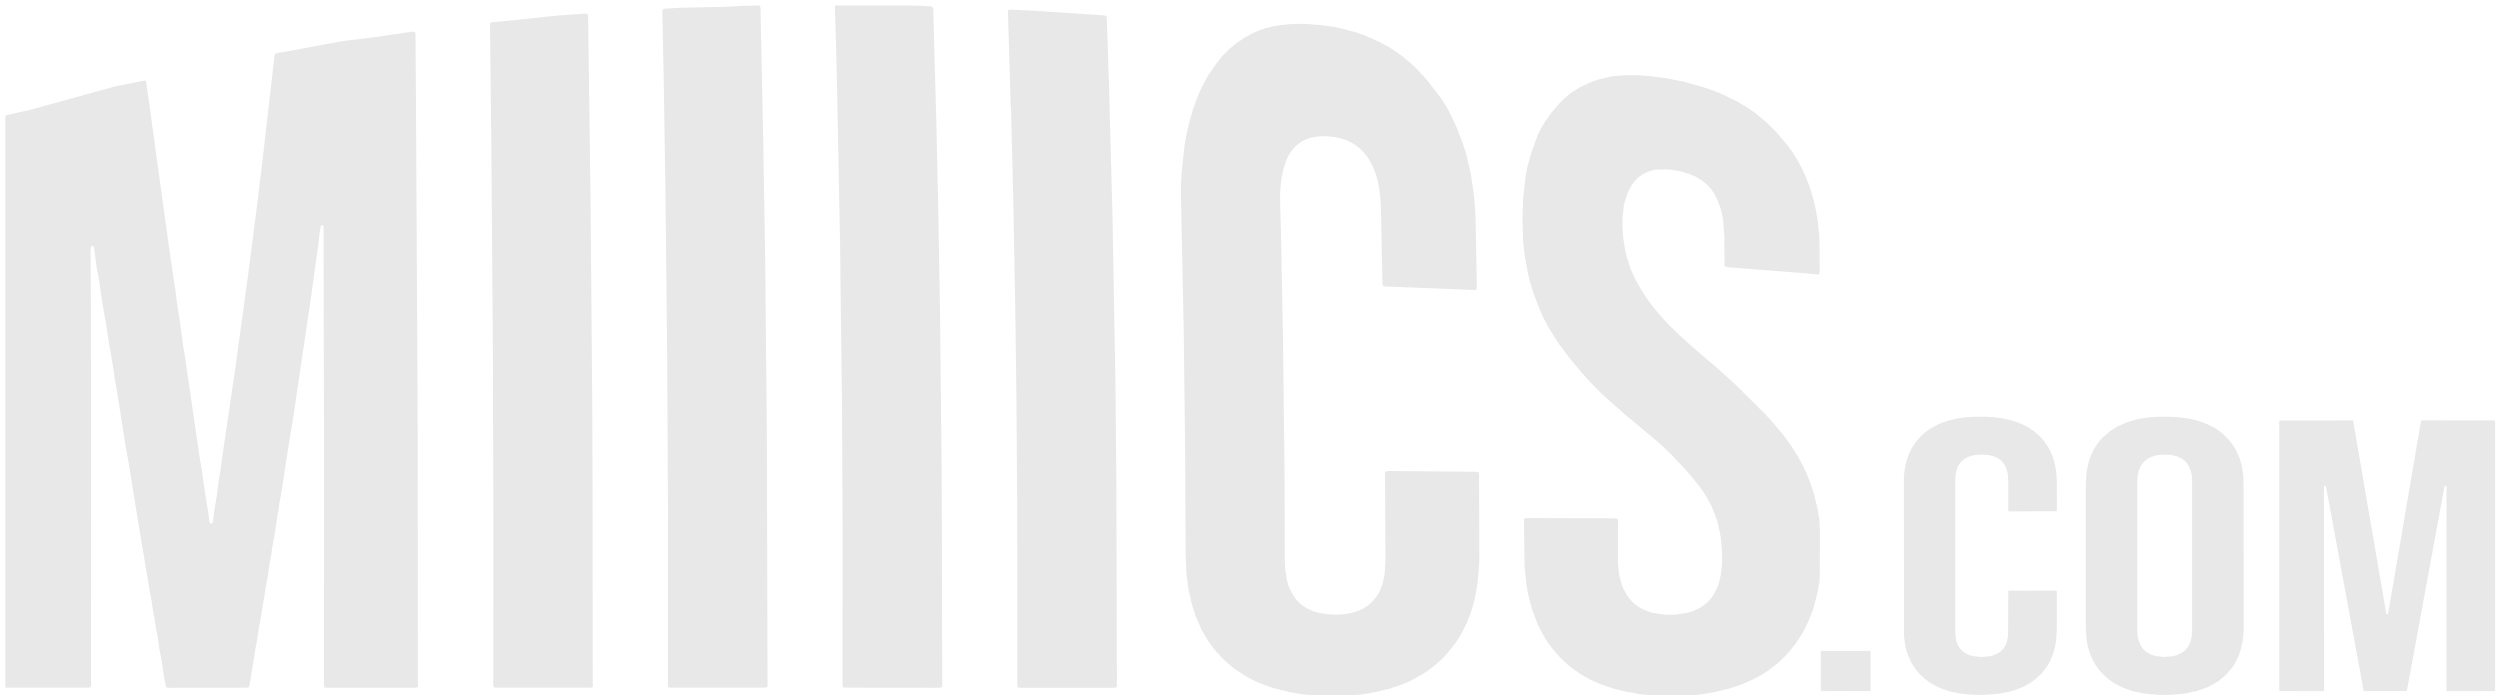
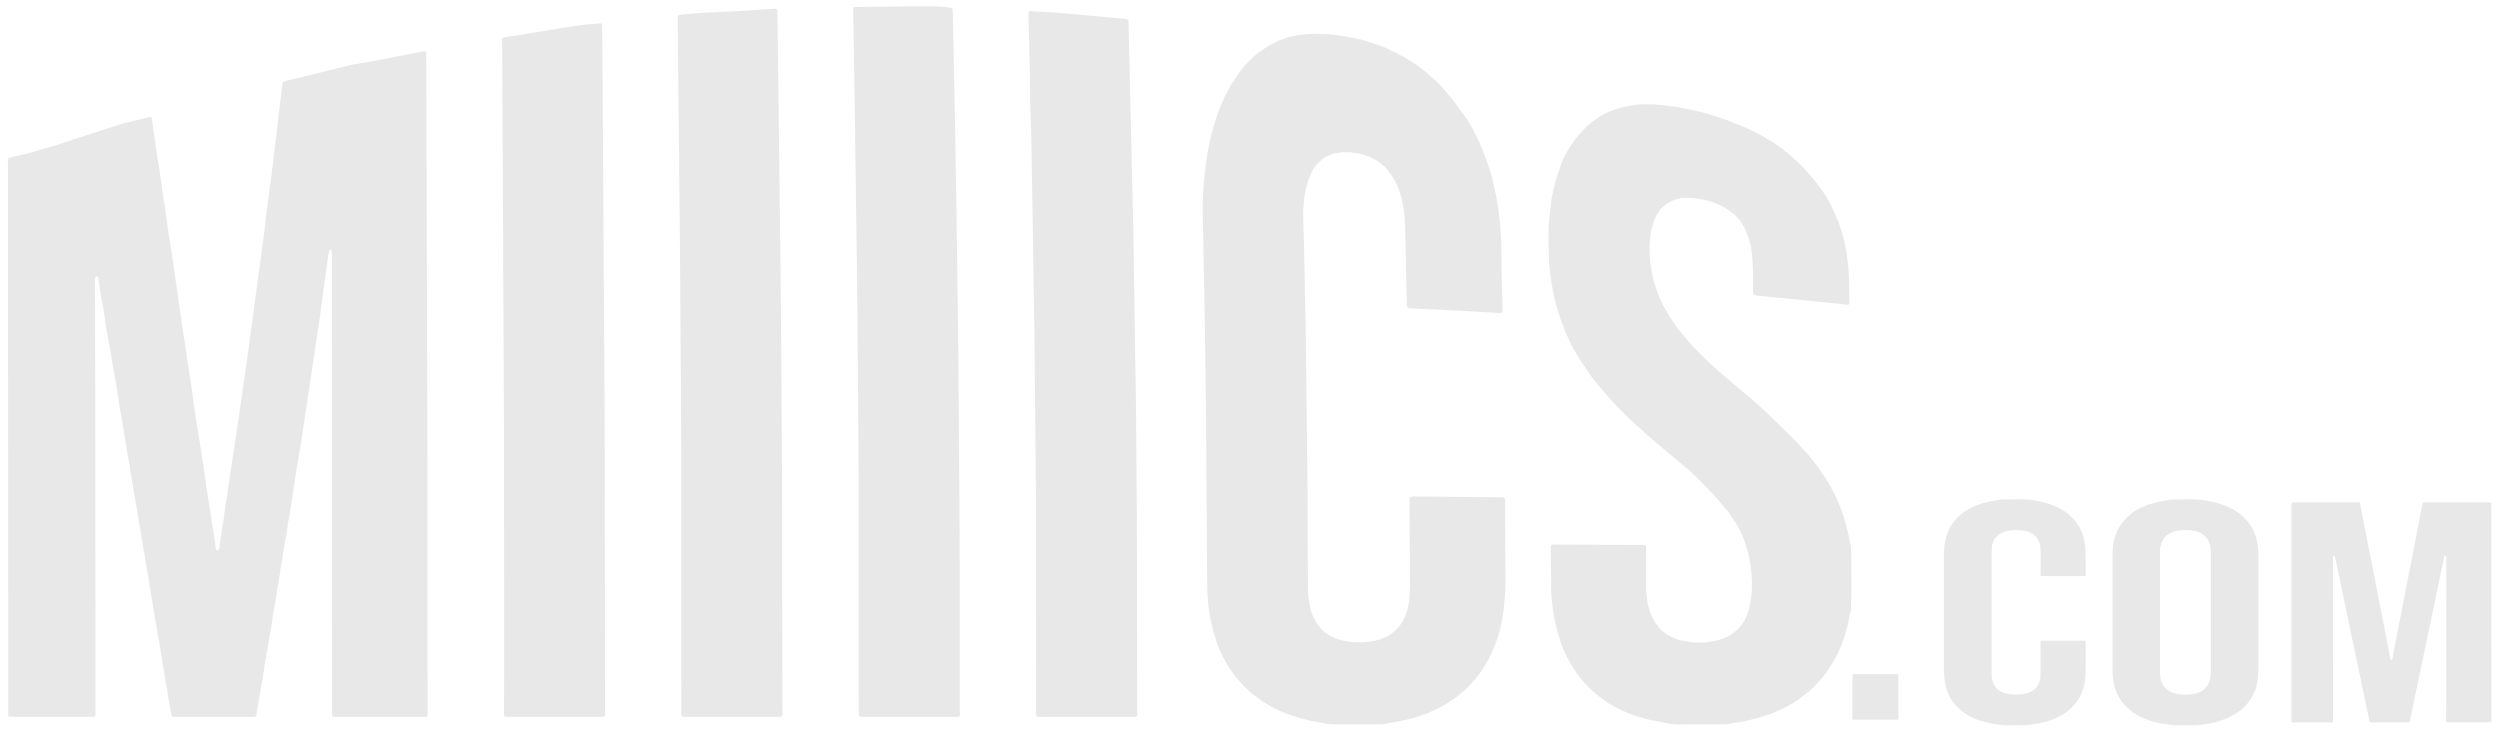
- <svg xmlns="http://www.w3.org/2000/svg" viewBox="55 200 2465 690">
-   <path d="M2515.15,880.87 L2515.14,615.71 L2514.98,614.90 L2513.93,614.51 L2442.78,614.47 L2442.36,614.75 L2441.39,619.20 L2410.00,803.42 L2409.53,805.23 L2408.77,805.82 L2408.03,805.69 L2407.59,804.78 L2407.27,801.51 L2375.20,614.88 L2374.84,614.59 L2373.98,614.51 L2302.63,614.68 L2302.33,615.72 L2302.40,881.08 L2303.09,881.41 L2345.89,881.45 L2346.46,881.11 L2346.41,680.29 L2346.64,679.22 L2347.43,678.67 L2348.38,680.03 L2350.06,688.49 L2385.55,881.03 L2386.73,881.42 L2426.97,881.42 L2427.87,881.29 L2428.27,880.82 L2463.61,688.65 L2465.37,679.83 L2466.25,678.68 L2467.02,679.21 L2467.26,680.29 L2467.21,881.11 L2467.78,881.45 L2513.97,881.42 L2514.83,881.29 L2515.15,880.87 Z M2192.32,885.22 L2205.62,884.32 L2211.59,883.45 L2221.55,881.26 L2232.50,877.22 L2241.24,872.33 L2245.26,869.36 L2249.73,865.38 L2255.27,859.09 L2257.33,856.17 L2260.31,850.99 L2262.30,846.66 L2264.28,840.92 L2266.31,831.60 L2267.13,823.31 L2267.32,817.33 L2267.12,672.35 L2266.27,664.06 L2265.28,658.80 L2263.29,651.94 L2260.31,644.98 L2256.34,638.35 L2252.33,633.27 L2247.35,628.30 L2242.28,624.33 L2237.80,621.47 L2229.84,617.56 L2223.55,615.32 L2216.58,613.42 L2208.28,612.00 L2199.97,611.14 L2188.67,610.79 L2176.70,611.27 L2166.73,612.54 L2162.37,613.39 L2152.21,616.38 L2143.11,620.35 L2135.21,625.32 L2128.39,631.29 L2125.39,634.59 L2122.35,638.56 L2119.35,643.41 L2117.37,647.43 L2114.39,655.68 L2112.38,665.39 L2111.63,675.35 L2111.63,819.99 L2112.28,829.62 L2113.39,836.30 L2115.39,843.54 L2118.36,850.61 L2121.34,855.86 L2124.34,860.08 L2129.11,865.38 L2133.58,869.35 L2139.17,873.33 L2144.51,876.31 L2148.82,878.28 L2157.11,881.20 L2164.74,883.00 L2173.38,884.34 L2184.02,885.14 L2192.32,885.22 Z M2189.33,847.74 L2180.58,846.91 L2175.01,845.03 L2171.09,842.71 L2167.85,839.59 L2165.65,836.33 L2163.66,831.45 L2162.69,826.72 L2162.40,820.01 L2162.40,675.66 L2162.60,669.95 L2163.65,664.55 L2165.71,659.47 L2169.05,655.09 L2173.46,651.66 L2178.44,649.62 L2182.95,648.58 L2189.67,648.25 L2195.72,648.56 L2200.41,649.62 L2205.34,651.65 L2208.35,653.69 L2210.77,656.07 L2212.97,659.13 L2215.03,663.87 L2216.06,668.38 L2216.41,675.32 L2216.41,821.01 L2216.13,827.05 L2215.02,832.13 L2212.91,836.87 L2209.77,840.95 L2205.88,843.98 L2201.34,846.04 L2197.52,847.06 L2189.33,847.74 Z M2009.99,885.23 L2024.28,884.23 L2035.91,882.15 L2042.11,880.29 L2049.83,877.24 L2056.87,873.33 L2063.40,868.39 L2068.37,863.48 L2073.27,857.11 L2076.31,851.84 L2079.25,844.87 L2081.21,837.91 L2082.28,831.95 L2083.04,821.32 L2083.05,783.10 L2082.73,782.49 L2081.96,782.32 L2035.46,782.40 L2035.16,783.09 L2034.99,826.37 L2034.09,831.76 L2033.06,834.82 L2032.01,836.98 L2029.98,839.93 L2027.93,842.02 L2025.23,844.01 L2020.83,846.04 L2017.07,847.06 L2008.67,847.74 L2000.89,847.06 L1997.10,846.04 L1992.46,843.88 L1989.90,841.97 L1987.68,839.62 L1985.64,836.48 L1983.67,831.09 L1982.84,823.35 L1982.84,672.98 L1983.56,665.59 L1984.62,661.86 L1985.72,659.47 L1987.72,656.41 L1991.43,652.81 L1995.50,650.57 L1998.03,649.62 L2002.28,648.63 L2008.67,648.24 L2015.72,648.64 L2019.91,649.62 L2022.49,650.59 L2024.87,651.78 L2027.63,653.69 L2029.97,656.08 L2032.03,659.15 L2034.04,664.22 L2034.76,668.28 L2035.16,674.32 L2035.16,703.28 L2035.34,703.95 L2035.76,704.16 L2081.95,704.12 L2082.70,703.92 L2083.07,702.93 L2083.03,674.68 L2082.39,665.05 L2081.28,658.32 L2079.29,651.20 L2077.28,646.17 L2074.32,640.51 L2070.18,634.58 L2066.33,630.28 L2060.75,625.36 L2054.80,621.34 L2049.17,618.40 L2043.86,616.28 L2037.99,614.39 L2029.93,612.54 L2020.96,611.34 L2011.99,610.88 L2003.34,610.86 L1994.37,611.32 L1984.74,612.63 L1974.12,615.29 L1965.84,618.46 L1957.19,623.34 L1953.25,626.26 L1949.62,629.51 L1944.31,635.38 L1941.38,639.55 L1939.35,643.06 L1937.40,647.16 L1935.38,652.60 L1933.36,660.74 L1932.40,667.85 L1932.20,672.34 L1932.36,827.64 L1933.38,835.26 L1934.40,839.90 L1936.37,846.23 L1939.36,852.90 L1942.33,857.82 L1946.37,863.07 L1951.60,868.31 L1956.56,872.20 L1961.65,875.32 L1967.49,878.20 L1973.01,880.29 L1979.43,882.21 L1990.72,884.21 L1999.69,884.99 L2009.99,885.23 Z M1899.34,880.90 L1899.34,842.73 L1899.04,841.74 L1850.63,841.74 L1850.33,842.73 L1850.32,880.60 L1850.57,881.27 L1898.63,881.41 L1899.12,881.31 L1899.34,880.90 Z M1725.65,885.24 L1730.41,884.94 L1744.92,882.55 L1759.56,879.09 L1772.52,874.76 L1783.82,869.76 L1792.46,865.03 L1797.65,861.67 L1806.08,855.33 L1811.66,850.38 L1816.70,845.31 L1824.96,835.43 L1832.73,823.47 L1838.00,812.84 L1841.73,803.53 L1843.50,798.22 L1847.24,783.59 L1847.85,778.93 L1848.94,774.37 L1849.31,767.99 L1849.43,724.67 L1848.94,711.55 L1847.94,707.32 L1847.22,702.08 L1843.48,686.78 L1839.85,675.80 L1836.11,666.49 L1832.69,659.18 L1827.46,649.54 L1821.33,639.89 L1814.02,629.76 L1803.13,616.60 L1796.04,608.82 L1766.61,579.62 L1750.40,564.90 L1721.40,540.01 L1710.08,529.62 L1699.78,519.61 L1692.51,511.60 L1684.99,502.58 L1679.26,494.90 L1674.09,487.21 L1666.87,474.51 L1662.68,464.81 L1659.11,453.77 L1657.28,446.08 L1655.31,433.04 L1654.70,423.68 L1654.77,415.31 L1656.23,401.58 L1659.70,390.51 L1663.83,382.45 L1667.03,378.27 L1670.40,374.95 L1673.78,372.41 L1677.16,370.52 L1681.54,368.78 L1686.94,367.35 L1698.01,367.03 L1702.72,367.43 L1711.76,368.88 L1720.13,371.39 L1726.51,374.03 L1729.88,375.95 L1734.57,379.07 L1737.94,381.79 L1741.98,386.30 L1744.49,389.79 L1747.77,395.83 L1749.89,400.86 L1751.99,407.23 L1753.88,415.94 L1755.18,432.65 L1755.34,460.96 L1755.51,461.83 L1756.12,462.66 L1758.42,463.49 L1835.70,469.52 L1847.31,470.69 L1848.49,470.42 L1848.87,470.12 L1849.19,467.64 L1849.03,437.01 L1848.69,431.03 L1847.21,417.39 L1845.28,406.08 L1843.42,397.77 L1839.73,385.13 L1834.16,371.16 L1831.27,365.18 L1826.86,357.20 L1822.49,350.22 L1817.16,342.91 L1806.22,329.94 L1796.40,320.30 L1784.10,310.31 L1776.70,305.34 L1768.14,300.26 L1752.05,292.37 L1743.86,289.15 L1733.64,285.72 L1716.24,280.77 L1698.27,277.20 L1682.63,275.11 L1668.65,274.16 L1658.68,274.10 L1644.40,275.22 L1630.45,278.52 L1622.49,281.47 L1612.53,286.25 L1605.56,290.57 L1602.25,292.97 L1595.30,298.95 L1585.16,310.58 L1578.24,320.22 L1575.07,325.53 L1571.45,332.49 L1564.25,352.45 L1560.96,364.75 L1559.14,374.72 L1556.83,395.70 L1556.17,415.33 L1556.75,436.98 L1557.45,444.62 L1559.02,455.94 L1561.40,468.92 L1563.51,477.56 L1567.17,489.54 L1572.86,504.51 L1576.69,513.11 L1582.22,523.47 L1590.67,536.92 L1598.00,547.09 L1605.28,556.41 L1616.00,569.07 L1623.26,577.06 L1635.28,589.24 L1655.59,607.19 L1690.81,636.70 L1701.95,647.20 L1716.34,662.40 L1723.88,671.08 L1731.66,680.88 L1737.20,689.13 L1742.45,698.83 L1746.06,707.53 L1748.06,713.55 L1749.82,720.24 L1751.57,729.28 L1752.77,741.31 L1753.03,748.00 L1752.82,756.36 L1751.77,766.40 L1749.85,774.78 L1748.06,779.83 L1744.39,786.88 L1742.20,789.92 L1739.44,792.95 L1736.45,795.65 L1731.54,799.11 L1724.15,802.61 L1719.43,804.07 L1708.37,805.89 L1702.34,806.13 L1695.63,805.93 L1683.91,804.09 L1679.19,802.59 L1674.82,800.74 L1670.45,798.22 L1666.40,795.21 L1662.70,791.53 L1659.19,786.88 L1655.67,780.50 L1653.88,775.79 L1651.69,767.74 L1650.48,757.36 L1650.27,752.01 L1650.34,712.76 L1649.72,711.59 L1647.94,711.07 L1560.06,710.78 L1558.23,711.36 L1557.81,711.85 L1557.62,712.71 L1558.17,758.31 L1560.17,777.28 L1562.17,787.91 L1565.81,801.54 L1571.47,816.17 L1576.75,826.47 L1580.26,832.11 L1585.31,839.17 L1594.29,849.42 L1602.58,856.91 L1613.55,864.76 L1622.73,869.98 L1633.48,874.78 L1646.44,879.10 L1660.41,882.50 L1664.73,883.04 L1672.59,884.60 L1679.68,885.25 L1725.65,885.24 Z M1391.65,885.24 L1396.25,884.94 L1410.59,882.52 L1425.22,879.01 L1436.86,875.09 L1444.83,871.75 L1457.30,864.99 L1462.32,861.67 L1468.52,857.02 L1475.78,850.71 L1480.70,845.70 L1489.32,835.10 L1493.91,828.12 L1496.98,822.76 L1500.93,814.84 L1504.40,806.20 L1506.26,800.55 L1508.11,794.23 L1509.96,786.26 L1512.01,773.62 L1513.45,756.31 L1513.65,749.99 L1513.31,666.75 L1513.00,665.99 L1512.48,665.54 L1510.63,665.17 L1423.71,664.37 L1421.55,664.81 L1420.94,665.51 L1420.64,667.04 L1421.03,752.34 L1420.26,765.72 L1418.32,775.44 L1416.49,780.49 L1414.56,784.53 L1411.05,789.91 L1407.28,794.07 L1402.90,797.72 L1398.18,800.54 L1393.81,802.48 L1388.43,804.15 L1382.39,805.22 L1377.70,805.80 L1369.99,805.98 L1363.62,805.57 L1354.91,804.17 L1349.87,802.66 L1345.91,801.03 L1342.46,799.20 L1337.89,795.98 L1333.74,791.93 L1330.86,788.22 L1327.22,781.84 L1325.40,777.47 L1323.67,771.42 L1322.16,760.70 L1321.83,754.34 L1321.54,663.34 L1319.96,529.67 L1318.08,431.01 L1317.15,397.00 L1317.21,389.65 L1318.26,377.28 L1320.11,368.24 L1321.86,362.21 L1323.83,356.84 L1325.78,352.80 L1329.75,347.08 L1334.14,342.69 L1338.80,339.36 L1343.19,337.27 L1348.57,335.53 L1355.30,334.47 L1362.35,334.23 L1371.40,335.18 L1377.44,336.59 L1382.15,338.05 L1387.19,340.44 L1390.98,342.67 L1395.60,346.22 L1399.63,350.16 L1402.66,353.88 L1404.82,357.13 L1408.89,364.83 L1411.04,370.14 L1412.87,376.23 L1415.06,386.68 L1416.16,397.30 L1416.62,406.32 L1418.13,479.93 L1418.67,481.64 L1420.11,482.42 L1508.65,485.92 L1509.88,485.80 L1510.65,485.39 L1511.19,483.93 L1510.09,424.01 L1509.77,412.35 L1508.80,398.04 L1507.37,385.39 L1505.02,370.74 L1501.06,353.11 L1496.96,340.47 L1490.66,324.16 L1482.65,307.69 L1479.38,302.22 L1475.08,295.90 L1464.71,282.25 L1460.57,277.27 L1450.38,266.42 L1446.33,262.63 L1436.63,254.65 L1424.95,246.67 L1414.50,240.98 L1411.18,239.70 L1407.51,237.74 L1404.18,236.61 L1400.19,234.70 L1396.20,233.52 L1392.21,231.90 L1374.58,227.33 L1368.94,226.28 L1356.29,224.65 L1341.99,223.49 L1326.69,223.77 L1317.06,224.84 L1309.76,226.06 L1306.76,226.98 L1303.45,227.52 L1301.14,228.55 L1297.47,229.62 L1289.18,233.25 L1281.88,237.25 L1273.53,242.99 L1267.57,247.96 L1260.30,255.17 L1254.38,262.57 L1246.19,274.54 L1240.89,284.18 L1237.30,291.83 L1234.00,300.14 L1230.47,310.45 L1226.87,323.43 L1224.28,335.41 L1222.70,345.39 L1220.03,370.70 L1219.47,381.34 L1219.41,392.33 L1222.22,530.66 L1223.49,642.00 L1224.06,746.66 L1224.86,765.97 L1226.68,780.26 L1230.26,796.23 L1234.30,808.52 L1239.55,820.49 L1245.28,830.45 L1248.45,835.10 L1253.64,841.74 L1261.29,850.05 L1267.99,856.02 L1273.56,860.30 L1283.54,866.82 L1289.18,869.91 L1296.49,873.35 L1306.46,877.08 L1312.77,879.03 L1326.75,882.44 L1339.05,884.61 L1346.35,885.26 L1391.65,885.24 Z M1155.45,877.81 L1156.07,877.14 L1156.26,876.29 L1155.75,678.67 L1154.93,585.34 L1151.92,413.01 L1148.42,282.01 L1146.28,217.07 L1145.99,216.22 L1145.48,215.69 L1143.27,215.12 L1072.98,210.46 L1050.41,209.44 L1049.24,209.98 L1048.96,210.46 L1048.83,211.68 L1051.53,303.64 L1051.87,307.64 L1054.04,394.99 L1056.13,510.33 L1057.20,594.00 L1057.99,703.67 L1058.05,876.59 L1058.34,877.32 L1058.86,877.80 L1060.71,878.17 L1153.95,878.16 L1155.45,877.81 Z M983.42,877.64 L983.86,877.14 L984.06,876.29 L983.77,739.67 L983.42,661.34 L981.88,507.01 L980.10,405.01 L978.29,322.34 L975.13,208.10 L974.70,207.21 L972.89,206.30 L962.98,205.67 L947.00,205.39 L879.18,205.40 L878.34,205.90 L878.32,207.66 L880.14,276.32 L883.30,439.99 L885.22,602.33 L885.83,723.67 L885.75,876.59 L886.00,877.23 L886.52,877.69 L888.37,878.05 L981.29,878.16 L983.42,877.64 Z M810.82,877.76 L811.57,877.11 L811.80,876.28 L811.12,628.34 L809.52,459.67 L807.63,343.34 L804.84,207.41 L804.16,205.70 L801.98,205.42 L786.35,205.77 L769.73,206.73 L725.68,207.64 L710.10,208.56 L708.50,209.28 L708.04,211.05 L709.50,281.66 L711.20,395.33 L712.80,547.33 L713.59,697.00 L713.54,876.55 L714.25,877.65 L715.72,878.05 L809.30,878.05 L810.82,877.76 Z M638.80,877.69 L639.36,877.12 L639.59,876.29 L639.39,873.01 L639.28,683.67 L639.01,605.34 L637.34,402.00 L634.86,215.71 L634.63,214.50 L634.24,213.98 L633.55,213.62 L631.99,213.44 L605.03,215.30 L550.04,221.09 L540.74,221.83 L538.84,222.35 L538.38,222.87 L538.12,223.73 L539.41,336.33 L541.02,553.66 L541.48,720.67 L541.37,876.25 L541.96,877.61 L543.40,878.07 L636.96,878.07 L638.80,877.69 Z M466.16,877.81 L466.99,877.18 L467.26,876.29 L467.04,873.68 L466.82,615.67 L465.15,299.34 L464.69,233.38 L464.31,231.83 L463.53,231.29 L461.69,231.19 L420.39,237.21 L392.06,240.61 L341.40,250.08 L328.44,252.24 L326.59,253.01 L325.75,254.15 L313.73,358.95 L308.60,401.38 L299.43,472.39 L287.02,563.06 L273.18,657.05 L272.56,663.06 L271.27,669.73 L269.03,686.73 L266.04,705.05 L265.13,713.42 L264.45,715.57 L263.40,716.39 L262.02,715.86 L261.29,713.75 L260.94,709.55 L256.07,678.73 L253.76,662.06 L252.40,654.73 L237.13,550.07 L236.00,544.06 L231.80,513.06 L230.47,505.73 L228.16,488.05 L221.45,442.39 L199.10,280.19 L198.49,279.62 L197.35,279.47 L168.09,285.31 L81.75,309.15 L77.74,309.82 L60.68,313.76 L60.25,316.04 L60.25,875.96 L60.66,878.03 L142.61,878.06 L144.08,877.65 L144.79,876.55 L144.59,496.67 L144.33,445.64 L144.62,443.40 L145.95,442.34 L147.32,443.06 L147.80,444.58 L150.00,461.94 L152.94,477.94 L155.31,494.94 L160.20,523.27 L162.58,539.60 L163.89,545.93 L167.50,568.28 L168.10,573.61 L171.06,589.89 L178.66,638.93 L181.60,654.93 L191.40,715.60 L202.71,783.26 L203.88,788.93 L206.20,804.26 L207.43,809.93 L208.06,815.47 L210.93,830.94 L211.58,836.61 L214.48,852.27 L216.88,868.27 L218.53,876.83 L219.24,877.78 L220.40,878.15 L298.63,878.06 L299.82,877.82 L300.64,877.10 L300.97,876.23 L306.86,839.59 L308.03,833.93 L310.41,818.26 L311.78,811.60 L314.02,796.60 L315.40,789.93 L317.70,774.60 L319.07,767.93 L321.43,751.93 L322.73,745.60 L323.20,741.28 L326.30,723.60 L328.61,707.78 L329.80,701.94 L330.43,696.61 L333.30,680.27 L339.21,641.27 L344.13,611.60 L362.12,489.94 L369.09,439.28 L370.05,430.28 L371.22,423.20 L371.72,422.30 L372.71,421.86 L373.70,422.55 L374.02,424.30 L374.42,617.67 L374.46,876.56 L375.08,877.67 L376.40,878.13 L464.96,878.07 L466.16,877.81 Z" fill="#e8e8e8" fill-rule="evenodd" />
+ <svg xmlns="http://www.w3.org/2000/svg" viewBox="0 165 2600 760">
+   <path d="M2544.74,916.32 L2589.30,916.24 L2590.77,915.98 L2591.07,915.54 L2590.93,687.88 L2590.54,687.64 L2588.98,687.50 L2521.35,687.50 L2520.14,687.60 L2519.68,687.91 L2489.67,841.40 L2488.21,850.11 L2487.84,850.96 L2487.00,851.36 L2486.18,850.97 L2485.76,850.12 L2484.27,841.07 L2454.29,687.89 L2453.85,687.57 L2452.98,687.47 L2384.38,687.46 L2383.59,687.67 L2383.19,688.74 L2383.17,914.96 L2383.35,915.77 L2384.42,916.27 L2424.95,916.26 L2426.08,915.98 L2426.35,915.55 L2426.22,744.64 L2426.39,743.43 L2427.45,742.76 L2428.41,744.17 L2464.36,915.48 L2464.88,916.06 L2465.72,916.27 L2504.92,916.31 L2505.64,916.02 L2506.22,914.87 L2541.98,744.23 L2542.34,743.21 L2543.46,742.64 L2544.10,743.53 L2544.17,744.99 L2544.03,914.95 L2544.34,916.15 L2544.74,916.32 Z M2283.32,919.24 L2287.29,918.97 L2298.59,917.31 L2307.88,915.01 L2316.84,911.74 L2324.79,907.52 L2330.75,903.23 L2334.05,900.25 L2337.36,896.67 L2340.28,892.78 L2342.29,889.48 L2345.43,882.52 L2346.50,879.23 L2347.79,873.27 L2348.72,863.31 L2348.73,741.68 L2348.42,735.37 L2347.73,730.07 L2346.30,723.78 L2343.34,716.17 L2341.15,712.22 L2337.25,706.92 L2333.19,702.62 L2328.43,698.56 L2323.50,695.35 L2316.84,691.95 L2308.55,688.85 L2301.25,686.95 L2289.56,684.73 L2279.66,684.24 L2257.71,684.52 L2244.42,686.96 L2234.49,689.71 L2225.88,693.36 L2218.56,697.58 L2212.42,702.62 L2206.52,709.24 L2202.62,715.51 L2199.42,723.46 L2198.33,727.42 L2197.66,731.38 L2196.96,740.35 L2196.96,862.32 L2197.28,869.29 L2198.34,876.25 L2199.39,880.21 L2201.65,886.17 L2204.67,891.75 L2208.31,896.74 L2212.40,901.04 L2217.56,905.34 L2222.20,908.34 L2228.83,911.74 L2233.80,913.72 L2238.44,915.20 L2247.08,917.31 L2258.38,918.98 L2262.78,919.27 L2283.32,919.24 Z M2272.66,887.42 L2265.95,886.98 L2261.90,886.20 L2258.17,884.89 L2254.43,882.72 L2251.32,879.93 L2248.98,876.53 L2247.68,873.46 L2246.73,869.39 L2246.45,864.68 L2246.45,739.32 L2246.65,734.94 L2247.94,729.53 L2249.98,725.44 L2253.07,722.03 L2256.13,719.86 L2260.54,717.87 L2265.61,716.73 L2273.00,716.25 L2279.72,716.68 L2284.78,717.76 L2287.92,718.97 L2291.23,720.95 L2293.68,723.06 L2296.10,726.13 L2298.16,730.88 L2298.98,734.95 L2299.29,739.99 L2299.29,863.34 L2299.10,868.05 L2298.17,872.79 L2296.01,877.69 L2292.62,881.63 L2289.53,883.84 L2284.45,886.04 L2278.71,887.10 L2272.66,887.42 Z M2105.98,919.22 L2109.83,918.94 L2120.92,917.27 L2129.88,914.99 L2138.50,911.77 L2144.79,908.46 L2150.73,904.35 L2155.38,900.15 L2160.15,894.43 L2163.01,889.81 L2165.18,885.19 L2167.28,878.58 L2168.34,873.28 L2169.04,863.32 L2169.14,832.43 L2168.75,831.66 L2167.93,831.37 L2123.38,831.36 L2122.61,831.53 L2122.18,832.43 L2122.07,870.05 L2121.05,874.39 L2119.98,876.85 L2118.78,878.90 L2117.04,880.96 L2113.54,883.68 L2108.46,885.98 L2103.38,887.02 L2096.33,887.41 L2090.28,887.04 L2084.88,885.93 L2080.12,883.81 L2076.04,880.50 L2073.88,877.54 L2072.62,874.81 L2071.60,871.22 L2071.31,867.01 L2071.30,737.99 L2071.60,732.83 L2072.62,729.03 L2074.83,724.76 L2078.56,721.01 L2083.52,718.28 L2088.60,716.89 L2096.33,716.26 L2104.06,716.75 L2109.17,717.95 L2111.61,718.98 L2114.45,720.67 L2116.92,722.71 L2118.95,725.11 L2121.05,729.48 L2121.88,732.94 L2122.26,738.65 L2122.18,763.23 L2122.59,763.94 L2123.37,764.10 L2167.62,764.10 L2168.75,763.83 L2169.14,763.22 L2169.04,740.68 L2168.38,730.72 L2167.27,725.10 L2165.16,718.48 L2163.04,713.86 L2160.12,709.23 L2156.36,704.61 L2151.08,699.56 L2145.45,695.58 L2141.48,693.36 L2136.18,690.92 L2129.88,688.70 L2121.25,686.49 L2111.29,684.64 L2101.99,684.24 L2081.04,684.46 L2069.42,686.52 L2060.12,688.92 L2051.50,692.28 L2047.45,694.35 L2042.57,697.38 L2036.61,702.34 L2031.39,708.24 L2027.57,714.19 L2024.40,721.79 L2022.44,730.73 L2021.66,740.35 L2021.67,863.32 L2022.20,871.29 L2023.39,878.06 L2024.48,882.20 L2027.41,889.15 L2030.38,894.11 L2033.63,898.25 L2038.60,903.15 L2042.90,906.47 L2047.86,909.56 L2052.16,911.72 L2058.13,914.11 L2070.08,917.31 L2081.04,918.96 L2085.52,919.27 L2105.98,919.22 Z M1974.27,912.99 L1974.25,867.38 L1974.00,866.42 L1972.94,866.09 L1927.72,866.10 L1926.90,866.33 L1926.54,867.40 L1926.47,912.91 L1926.61,913.19 L1927.71,913.43 L1973.30,913.43 L1974.08,913.28 L1974.27,912.99 Z M1794.32,918.24 L1798.56,917.94 L1802.47,916.94 L1813.26,915.29 L1828.89,911.62 L1842.86,906.95 L1855.16,901.49 L1864.46,896.36 L1870.10,892.72 L1882.07,883.44 L1886.72,879.05 L1891.70,873.76 L1899.01,865.04 L1907.51,851.80 L1911.22,844.83 L1915.00,836.19 L1918.95,824.98 L1919.76,821.22 L1920.81,818.22 L1922.86,809.59 L1923.61,804.14 L1924.94,799.92 L1925.43,784.99 L1925.42,746.34 L1924.94,732.65 L1923.63,728.42 L1922.73,722.41 L1918.74,706.45 L1914.84,694.81 L1909.06,681.17 L1903.32,670.20 L1898.52,662.22 L1890.68,650.92 L1882.23,639.92 L1867.38,623.38 L1836.44,593.29 L1821.95,580.30 L1787.74,551.35 L1775.27,539.96 L1764.05,528.95 L1756.70,520.92 L1748.04,510.58 L1742.29,502.90 L1736.68,494.55 L1728.92,481.18 L1724.54,471.48 L1720.50,459.45 L1718.47,451.41 L1716.26,437.71 L1715.56,428.01 L1715.58,418.65 L1717.05,404.58 L1720.49,393.86 L1722.79,388.81 L1725.79,384.09 L1728.43,381.05 L1733.10,377.16 L1738.83,373.82 L1743.55,372.10 L1748.61,370.95 L1750.99,370.77 L1761.37,371.04 L1768.40,372.04 L1777.11,373.93 L1783.81,376.26 L1791.50,379.64 L1796.22,382.34 L1803.60,387.75 L1807.97,392.38 L1810.67,395.86 L1814.71,402.82 L1818.97,413.54 L1821.15,421.93 L1822.49,433.97 L1823.17,450.66 L1823.20,469.60 L1823.58,470.80 L1824.22,471.50 L1826.75,472.32 L1913.38,481.01 L1921.32,482.04 L1922.47,481.83 L1923.14,481.14 L1923.39,479.96 L1923.02,456.35 L1922.31,443.37 L1920.53,428.73 L1918.31,417.09 L1916.33,409.11 L1912.18,396.14 L1904.02,377.85 L1900.32,371.24 L1895.67,363.93 L1891.35,357.91 L1884.32,349.26 L1875.38,339.31 L1870.72,334.60 L1860.74,325.52 L1851.76,318.46 L1844.12,313.15 L1834.14,307.16 L1824.45,302.02 L1817.17,298.46 L1808.86,294.87 L1804.36,293.38 L1796.19,290.04 L1782.55,285.31 L1770.23,281.74 L1750.92,277.46 L1743.61,276.21 L1728.63,274.27 L1718.32,273.57 L1710.01,273.51 L1703.03,273.76 L1697.73,274.45 L1687.76,276.37 L1680.13,278.64 L1672.82,281.38 L1669.21,283.02 L1664.88,285.52 L1654.58,292.46 L1650.61,295.95 L1641.30,305.99 L1638.07,309.91 L1631.68,319.40 L1625.94,329.84 L1623.95,334.81 L1618.69,350.12 L1615.28,363.09 L1613.32,373.72 L1610.97,396.03 L1610.54,404.68 L1610.44,416.00 L1611.16,438.97 L1612.05,448.29 L1613.72,460.27 L1616.30,473.58 L1618.57,482.89 L1622.60,495.87 L1628.70,511.79 L1632.69,520.45 L1636.58,528.14 L1644.19,540.78 L1656.12,558.09 L1671.40,576.40 L1682.98,589.06 L1694.94,600.95 L1710.49,615.03 L1725.92,628.36 L1755.10,652.70 L1767.61,664.41 L1782.92,680.40 L1792.97,692.10 L1798.66,699.14 L1804.96,708.46 L1810.52,718.49 L1814.56,728.20 L1818.41,741.24 L1820.44,751.61 L1821.74,763.97 L1822.04,771.00 L1821.86,779.69 L1820.70,790.73 L1818.62,799.78 L1816.78,805.15 L1814.40,810.19 L1812.75,812.89 L1808.84,817.93 L1805.93,820.78 L1798.54,826.15 L1791.48,829.41 L1785.76,831.18 L1773.92,833.07 L1767.67,833.29 L1760.29,833.04 L1748.05,831.06 L1742.86,829.45 L1738.16,827.42 L1733.78,824.95 L1729.07,821.51 L1725.54,817.93 L1721.66,812.82 L1717.76,805.84 L1715.68,800.46 L1713.48,792.41 L1712.18,781.36 L1711.94,775.34 L1711.97,733.71 L1711.79,732.84 L1711.36,732.32 L1710.55,731.90 L1709.31,731.75 L1615.37,731.31 L1614.14,731.52 L1613.38,731.95 L1612.73,733.42 L1613.34,782.65 L1614.14,791.62 L1615.62,802.94 L1617.65,813.58 L1621.63,828.55 L1625.57,839.52 L1629.39,847.82 L1633.35,855.22 L1638.96,864.11 L1642.40,868.75 L1651.96,879.72 L1660.59,887.46 L1672.55,896.15 L1678.86,899.86 L1686.23,903.64 L1694.48,907.09 L1702.46,909.95 L1715.09,913.52 L1736.73,917.75 L1741.03,918.20 L1750.00,918.43 L1794.32,918.24 Z M1436.65,918.23 L1440.53,917.94 L1449.26,916.03 L1455.59,915.16 L1470.89,911.51 L1484.85,906.67 L1495.82,901.71 L1502.65,897.99 L1513.43,890.87 L1521.40,884.47 L1527.05,879.22 L1533.54,872.07 L1539.60,864.43 L1544.41,857.12 L1547.84,851.15 L1553.92,838.18 L1557.99,826.88 L1559.71,820.90 L1561.77,811.92 L1563.95,798.28 L1565.41,780.98 L1565.67,773.33 L1565.31,684.07 L1565.02,683.22 L1564.47,682.67 L1562.29,682.20 L1469.04,681.24 L1466.89,681.75 L1466.25,682.51 L1465.93,684.04 L1466.39,775.68 L1465.55,790.05 L1463.50,800.11 L1461.50,805.82 L1459.22,810.53 L1455.65,815.91 L1451.28,820.71 L1447.23,824.01 L1442.86,826.78 L1437.47,829.22 L1431.43,831.06 L1424.39,832.30 L1418.69,832.89 L1410.32,832.97 L1404.28,832.50 L1395.58,831.04 L1390.20,829.44 L1385.49,827.47 L1382.12,825.63 L1376.74,821.73 L1373.26,818.26 L1369.44,813.22 L1366.21,807.51 L1364.12,802.47 L1362.26,796.08 L1360.51,784.04 L1360.23,777.68 L1359.89,677.34 L1358.02,514.34 L1356.22,422.01 L1355.34,391.00 L1355.41,382.65 L1356.48,369.94 L1358.42,360.24 L1360.52,352.87 L1364.15,343.82 L1367.03,339.11 L1369.37,336.11 L1374.75,330.89 L1378.80,328.14 L1382.85,326.23 L1388.58,324.33 L1397.31,323.22 L1405.37,323.42 L1414.42,324.86 L1423.48,327.58 L1429.87,330.83 L1434.57,333.85 L1439.94,338.32 L1443.31,341.89 L1448.43,349.12 L1451.14,353.81 L1453.04,357.84 L1455.43,363.87 L1457.43,370.57 L1459.71,381.61 L1460.90,393.30 L1461.36,401.32 L1463.10,482.93 L1463.67,484.72 L1465.44,485.63 L1518.35,488.12 L1560.00,490.60 L1561.22,490.51 L1562.19,490.03 L1562.61,489.34 L1562.72,488.32 L1561.83,456.34 L1561.29,418.68 L1560.66,405.03 L1559.86,395.71 L1558.22,382.39 L1555.92,368.41 L1551.38,348.44 L1549.10,340.79 L1545.00,329.14 L1538.62,313.16 L1531.60,298.86 L1528.08,292.88 L1523.16,285.56 L1511.77,269.91 L1508.01,265.26 L1498.23,253.94 L1492.75,248.63 L1481.75,238.94 L1474.44,233.48 L1465.12,227.25 L1458.81,223.48 L1455.57,222.02 L1451.82,219.81 L1447.83,218.20 L1443.83,215.96 L1434.29,212.04 L1416.23,206.37 L1410.58,205.02 L1395.94,202.39 L1381.30,200.56 L1366.67,200.09 L1355.38,200.84 L1347.40,201.99 L1340.44,203.47 L1330.15,207.20 L1321.85,211.14 L1317.88,213.47 L1308.58,219.89 L1301.94,225.49 L1294.30,233.42 L1288.68,240.57 L1280.33,253.20 L1273.93,265.18 L1270.28,273.16 L1266.91,281.80 L1262.96,293.78 L1258.87,308.76 L1255.95,322.73 L1253.41,341.38 L1251.53,360.70 L1250.94,371.35 L1250.84,384.66 L1253.09,504.99 L1254.29,597.33 L1255.38,769.33 L1255.83,784.64 L1256.58,793.29 L1258.30,805.93 L1262.37,823.56 L1266.06,834.87 L1268.26,840.51 L1274.02,852.35 L1278.11,859.11 L1284.89,868.75 L1293.95,878.93 L1301.92,886.28 L1313.14,894.67 L1325.23,901.64 L1337.15,906.98 L1350.78,911.54 L1365.75,915.18 L1376.55,916.94 L1379.08,917.69 L1385.33,918.27 L1436.65,918.23 Z M1182.11,910.08 L1182.63,909.48 L1182.86,908.31 L1182.64,905.68 L1182.44,723.67 L1181.54,596.34 L1178.67,405.34 L1173.63,187.06 L1173.31,185.98 L1172.77,185.33 L1170.26,184.56 L1096.30,177.92 L1071.42,176.56 L1070.00,177.27 L1069.56,179.04 L1070.98,235.99 L1071.39,269.99 L1072.58,308.32 L1075.86,513.66 L1077.40,682.66 L1077.60,908.92 L1077.96,909.76 L1078.51,910.23 L1080.37,910.58 L1180.28,910.56 L1182.11,910.08 Z M997.69,910.02 L998.28,909.18 L998.40,908.32 L998.19,904.68 L998.11,762.67 L997.83,684.34 L996.55,523.34 L994.93,397.67 L993.16,289.67 L990.85,175.08 L990.35,173.84 L988.87,172.96 L976.53,171.73 L960.00,171.51 L889.09,172.29 L887.59,172.95 L887.27,174.70 L888.62,251.66 L891.67,482.33 L893.05,665.67 L893.12,908.87 L893.90,910.01 L896.04,910.46 L995.64,910.57 L996.88,910.42 L997.69,910.02 Z M812.82,910.15 L813.61,909.45 L813.86,908.30 L813.63,905.01 L813.30,653.67 L812.00,464.34 L808.51,176.06 L808.14,174.87 L807.77,174.47 L806.92,174.13 L805.34,174.06 L771.02,176.37 L726.36,178.51 L707.08,180.38 L706.02,180.69 L705.34,181.23 L704.77,183.38 L707.13,417.33 L708.50,630.33 L708.59,908.89 L709.26,909.96 L711.05,910.44 L810.97,910.45 L812.82,910.15 Z M628.76,909.98 L629.29,909.32 L629.47,908.31 L629.21,904.68 L628.94,618.33 L626.69,246.34 L626.26,191.41 L625.68,189.85 L624.87,189.40 L623.66,189.23 L606.05,190.87 L593.73,192.61 L535.39,202.17 L525.10,203.54 L523.00,204.32 L522.24,205.76 L524.11,604.67 L524.36,843.67 L524.16,908.27 L524.67,909.87 L525.47,910.38 L526.36,910.50 L626.62,910.49 L628.76,909.98 Z M9.21,910.49 L96.94,910.50 L98.69,909.99 L99.36,908.89 L99.09,554.67 L98.73,457.32 L98.94,453.83 L99.77,452.72 L100.72,452.52 L101.73,453.04 L102.39,454.56 L104.72,471.27 L107.97,488.60 L110.56,506.94 L115.73,535.27 L118.24,551.26 L119.79,558.59 L123.53,581.61 L124.25,587.61 L127.40,604.60 L129.86,620.93 L131.26,627.61 L131.74,632.28 L135.05,650.61 L135.68,655.93 L136.89,661.60 L137.55,666.94 L142.82,696.94 L143.52,702.61 L146.76,720.60 L149.36,737.26 L150.61,743.27 L151.43,749.61 L154.55,766.93 L161.37,809.27 L166.52,837.94 L167.01,842.61 L168.38,849.27 L168.90,853.94 L170.20,859.93 L170.93,866.27 L174.10,883.61 L174.72,888.94 L178.38,909.16 L179.23,910.26 L180.39,910.58 L263.64,910.51 L265.49,910.24 L266.42,909.43 L266.75,908.57 L267.18,904.61 L274.27,863.43 L275.09,856.93 L276.29,851.27 L276.90,845.94 L278.30,839.26 L280.74,823.26 L282.27,815.92 L284.61,800.16 L286.20,792.26 L288.78,774.60 L289.94,769.10 L292.37,752.60 L293.92,744.61 L294.53,739.27 L295.66,733.94 L296.23,728.94 L297.64,722.26 L300.02,705.93 L301.31,699.60 L307.74,656.94 L313.12,625.27 L332.37,496.61 L340.99,433.27 L342.14,426.21 L342.69,425.06 L343.70,424.51 L344.93,425.45 L345.17,426.97 L345.39,908.90 L345.95,910.02 L347.41,910.57 L442.29,910.50 L443.82,910.17 L444.65,909.45 L444.90,908.31 L444.66,906.02 L444.57,658.67 L443.30,220.37 L443.08,219.19 L442.46,218.52 L441.31,218.29 L439.73,218.45 L395.07,227.26 L365.75,232.40 L296.47,249.43 L294.61,250.32 L293.72,251.49 L287.68,303.38 L282.36,346.72 L277.32,384.72 L274.91,405.72 L257.43,535.39 L247.61,604.06 L236.88,675.05 L236.30,680.72 L234.91,688.06 L232.33,707.07 L231.15,713.06 L230.60,718.72 L229.22,726.06 L228.34,734.41 L227.69,736.57 L226.39,737.59 L225.01,736.96 L224.29,735.09 L223.85,730.05 L214.71,672.39 L212.20,653.39 L202.77,594.06 L198.32,561.73 L195.03,541.39 L192.60,523.40 L191.12,515.40 L178.88,430.06 L175.60,409.73 L171.28,378.73 L169.86,370.73 L165.46,338.73 L164.07,331.40 L157.87,288.42 L157.51,287.23 L156.85,286.70 L155.70,286.64 L128.44,293.34 L103.46,301.20 L63.49,314.38 L31.44,323.95 L8.85,329.30 L8.57,329.54 L8.25,332.03 L8.60,908.64 L8.75,909.85 L9.21,910.49 Z" fill="#e8e8e8" fill-rule="evenodd" />
</svg>
